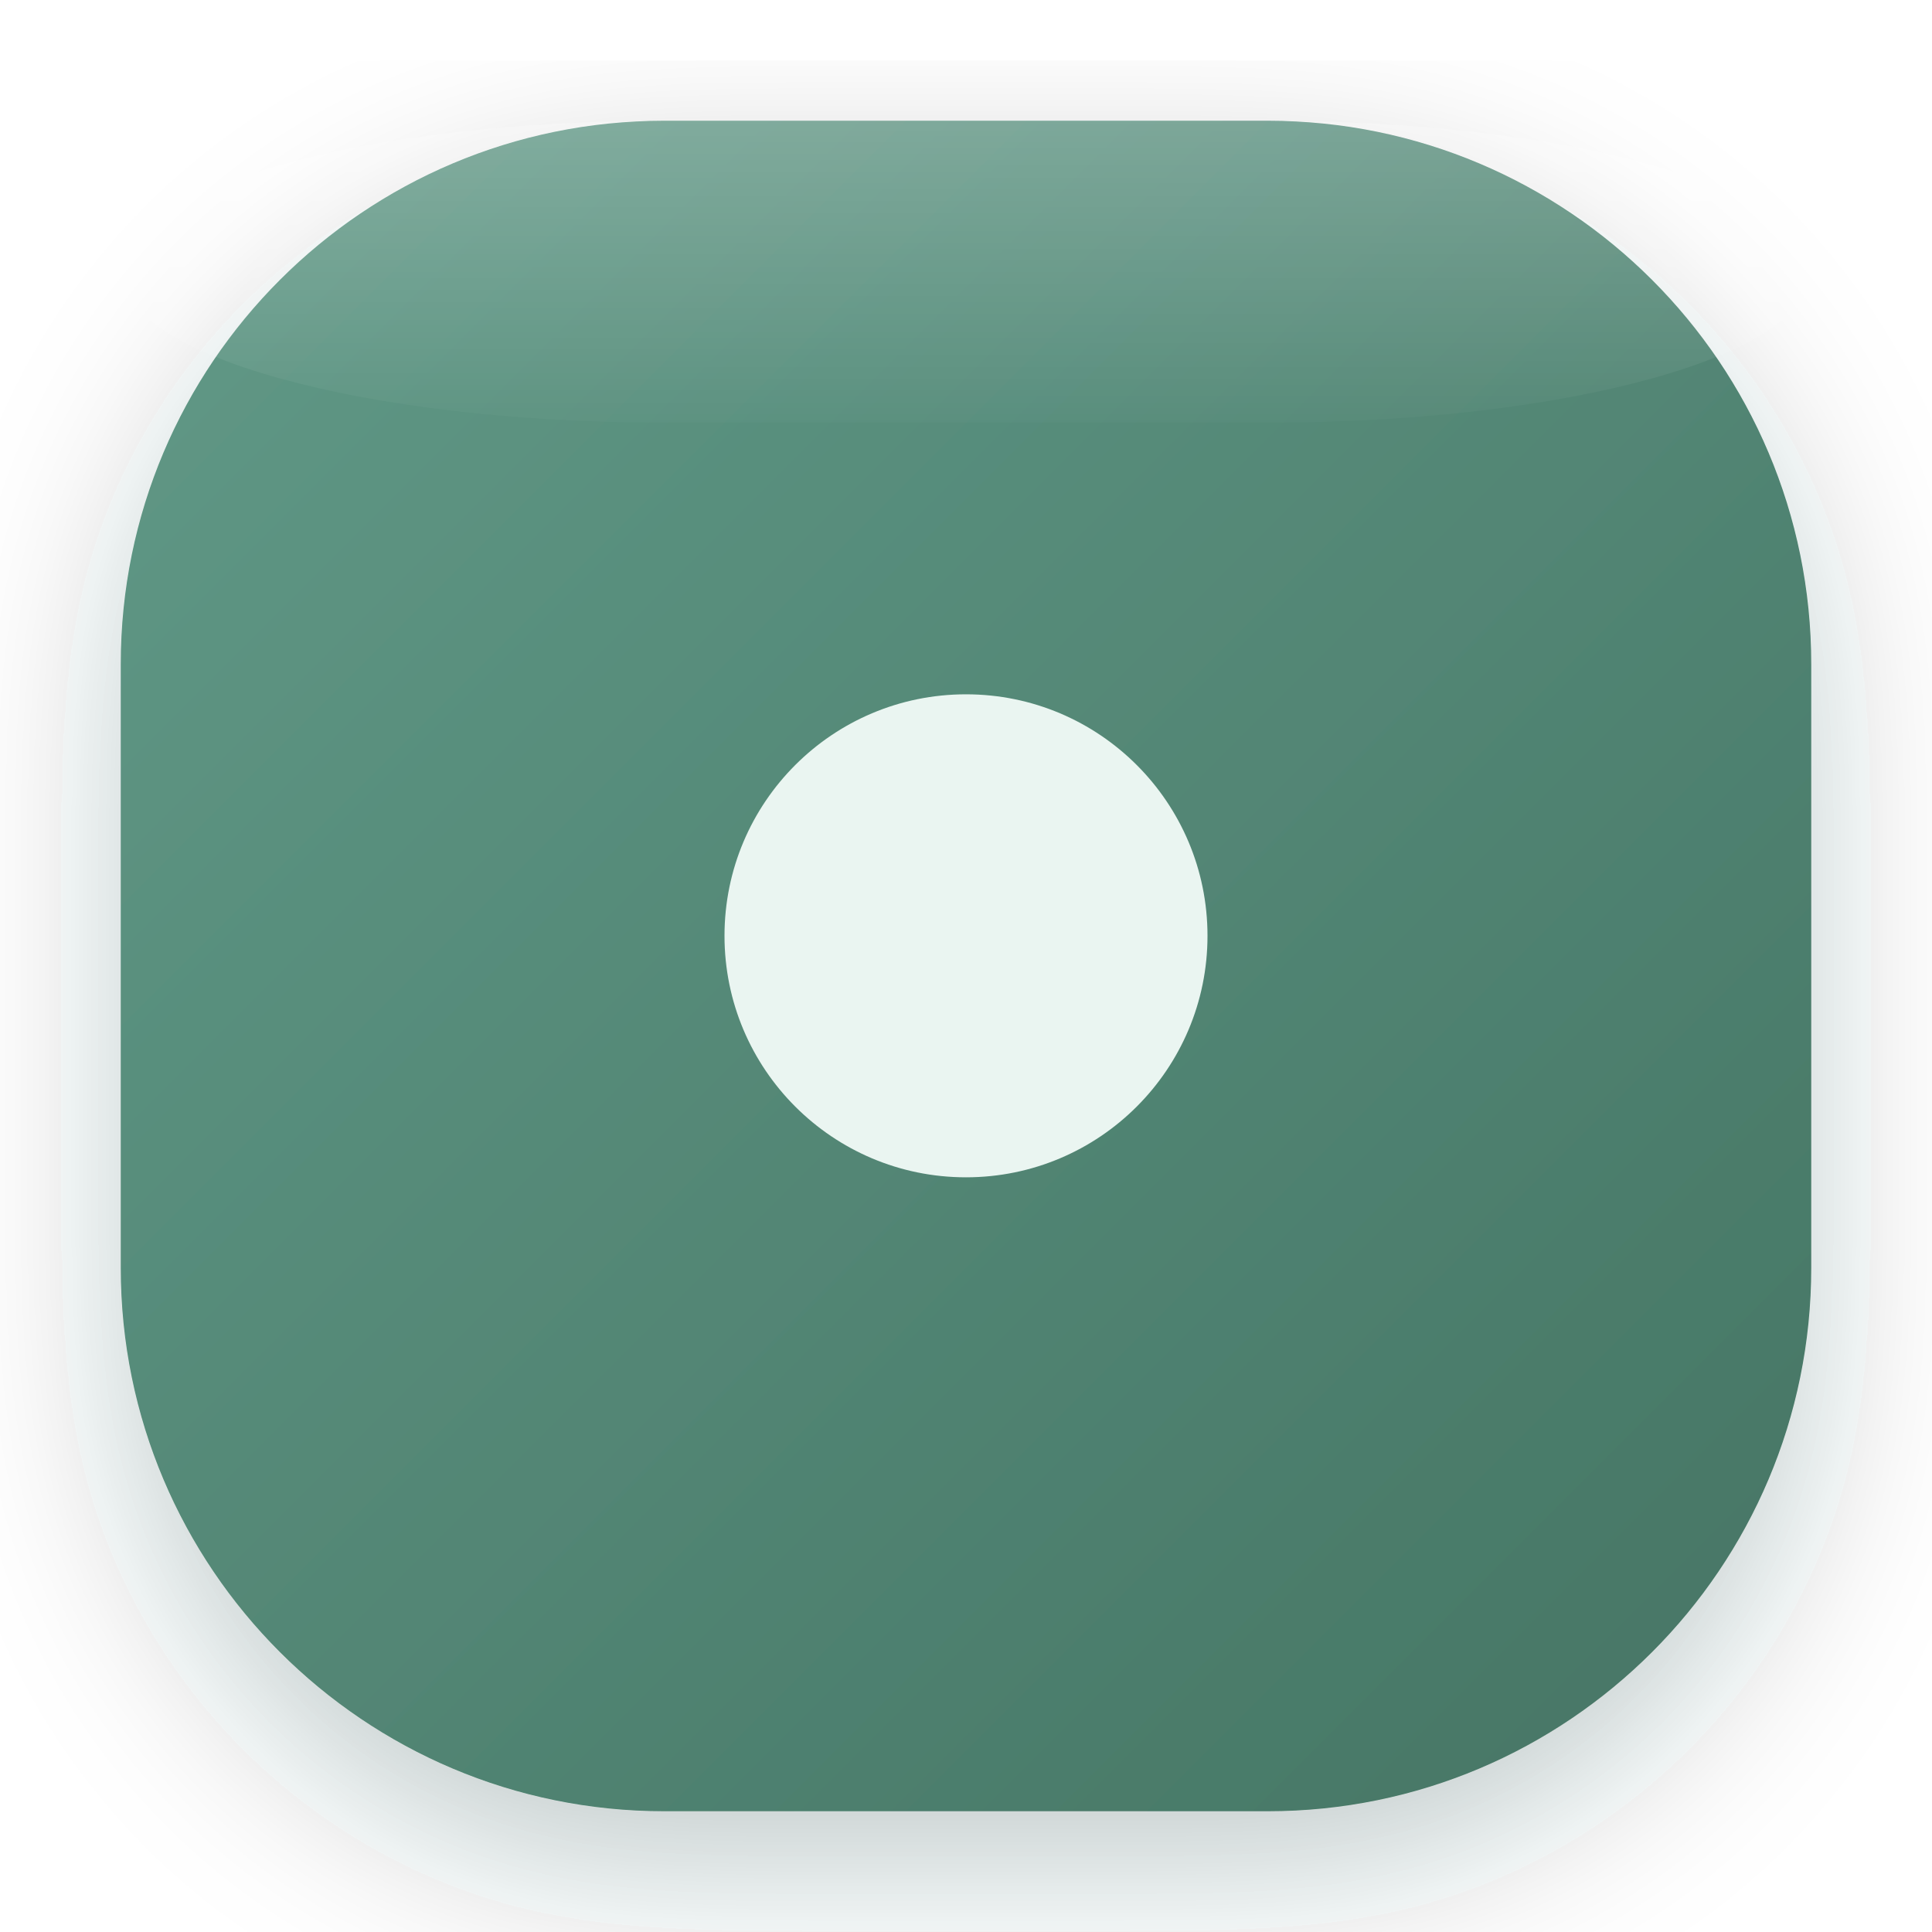
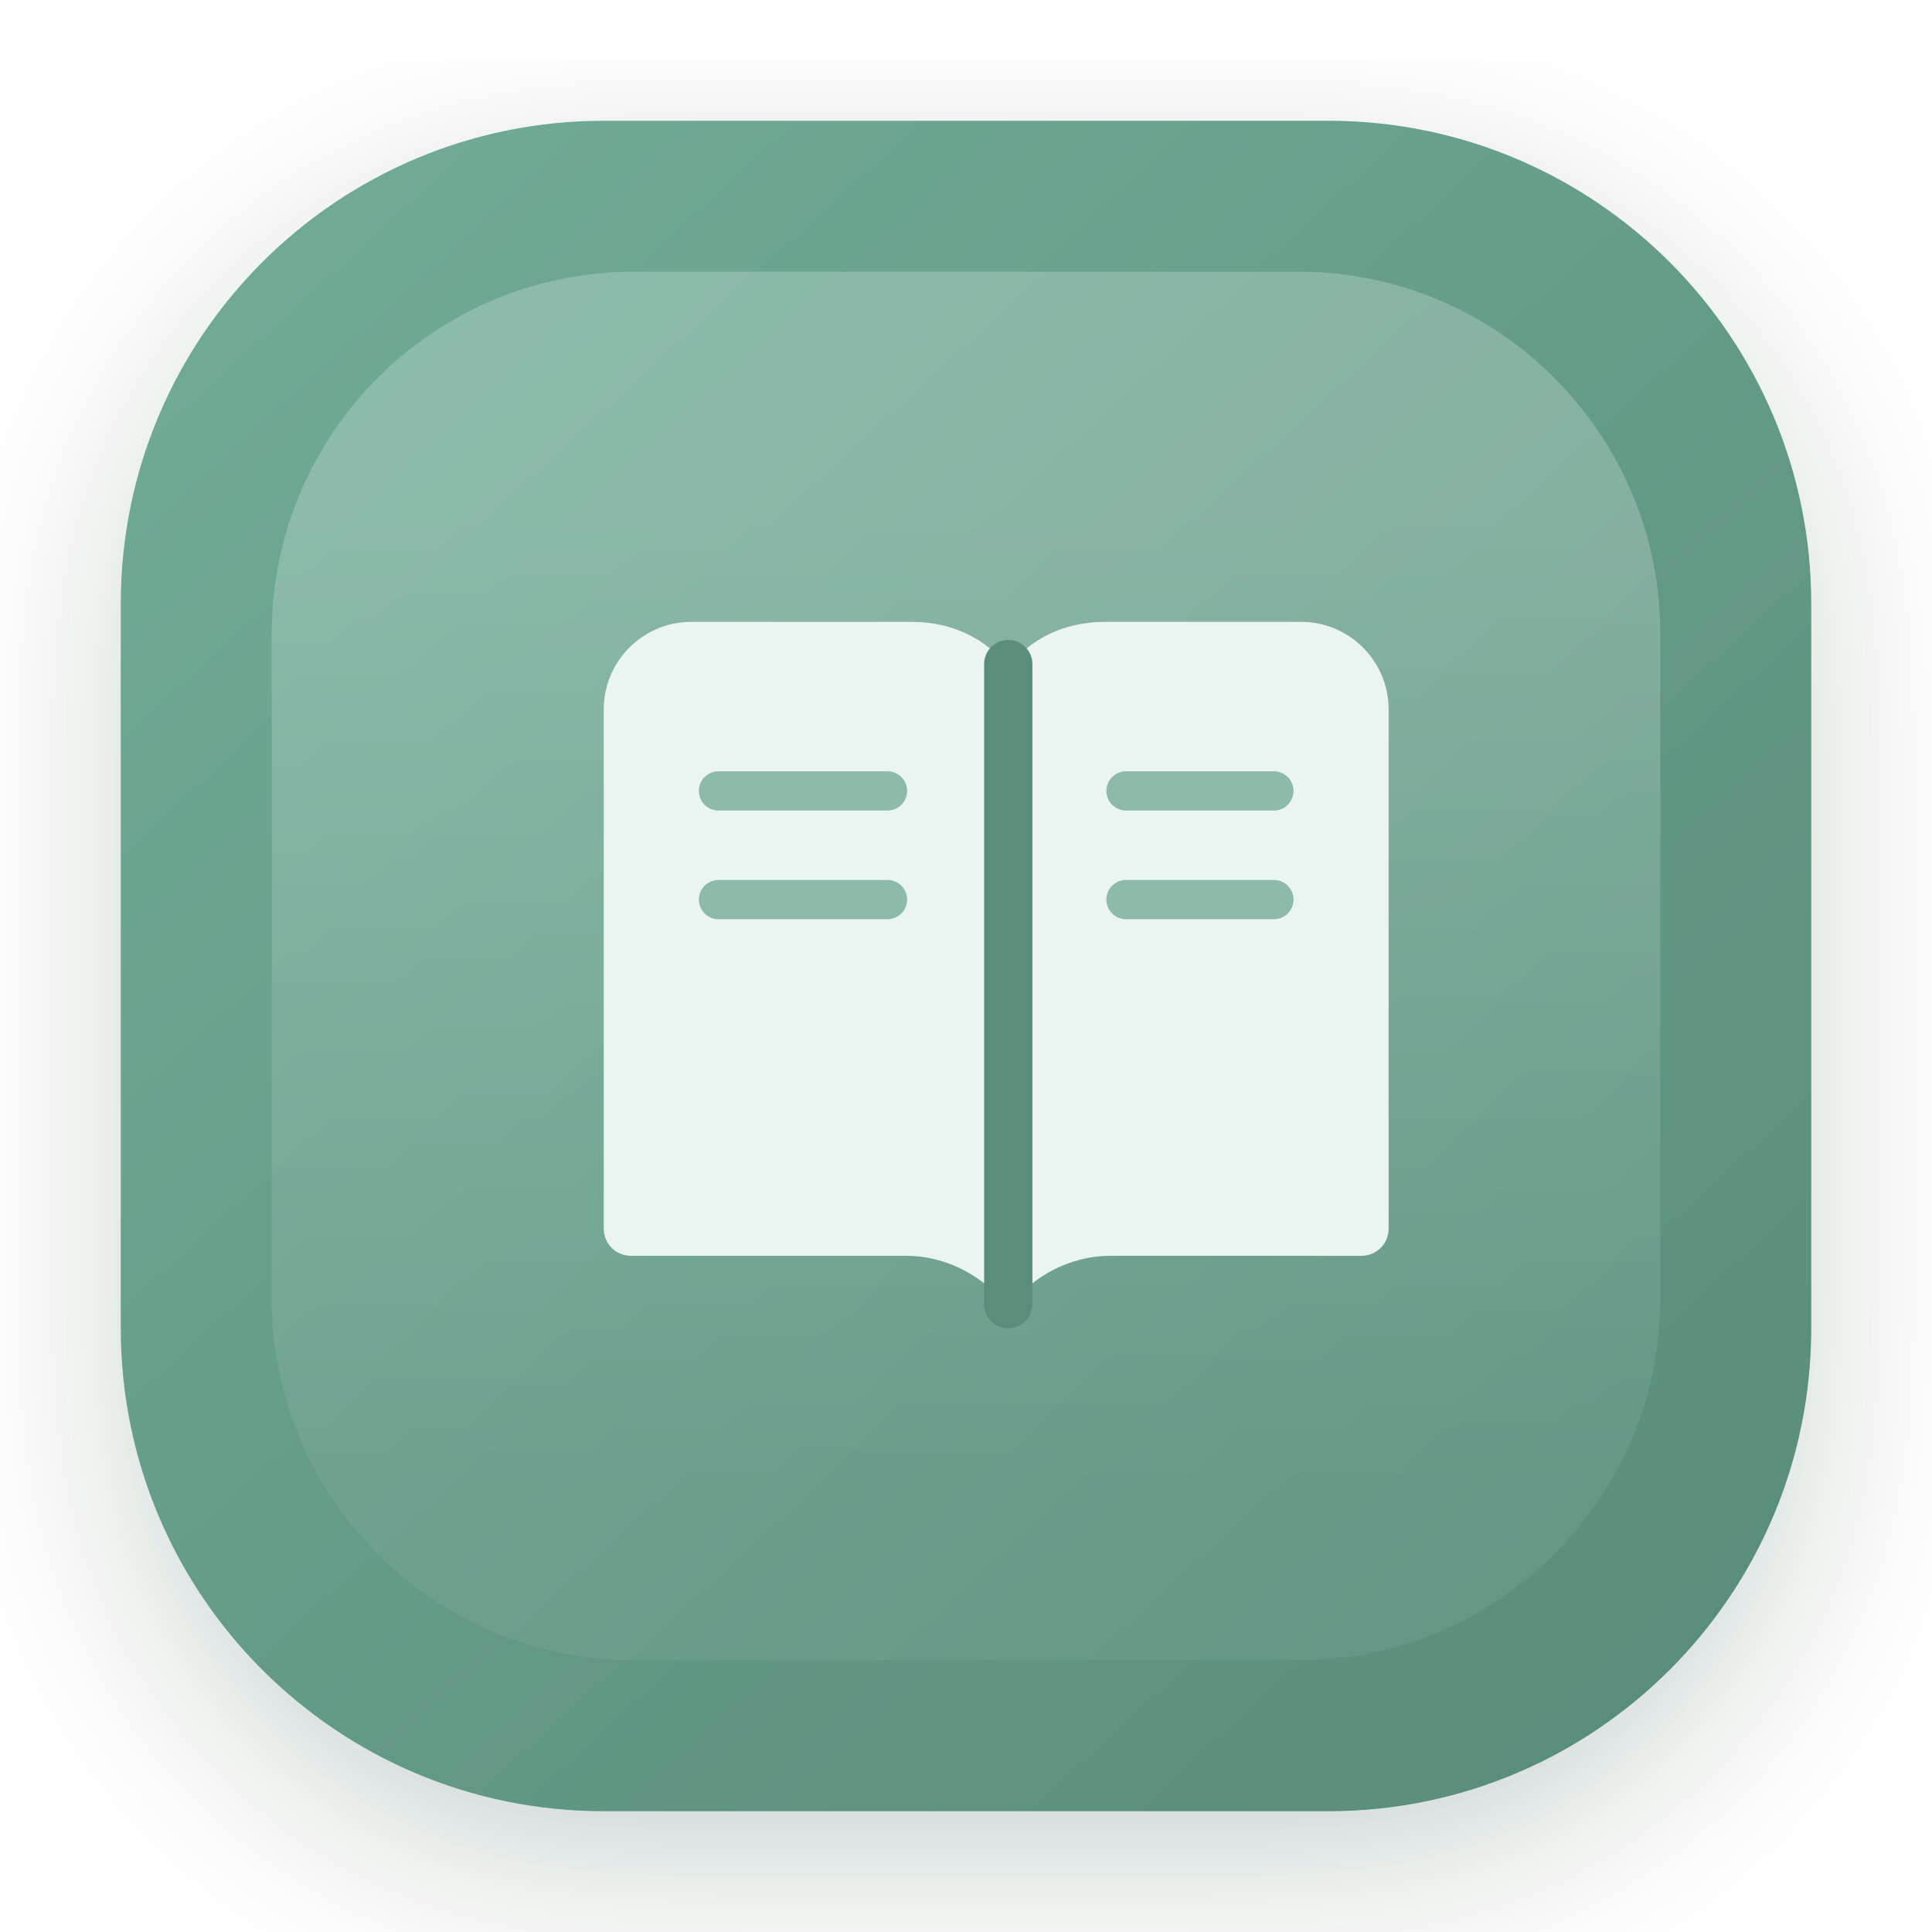
<svg xmlns="http://www.w3.org/2000/svg" width="64" height="64" viewBox="0 0 64 64" fill="none">
  <defs>
-     <linearGradient id="brandGradient" x1="8" y1="8" x2="56" y2="56" gradientUnits="userSpaceOnUse">
-       <stop stop-color="#5F9785" />
-       <stop offset="1" stop-color="#477766" />
+     <linearGradient id="brandGradient" x1="10" y1="8" x2="54" y2="56" gradientUnits="userSpaceOnUse">
+       <stop stop-color="#6FAA95" />
+       <stop offset="1" stop-color="#5A8E7B" />
    </linearGradient>
-     <linearGradient id="brandHighlight" x1="32" y1="4" x2="32" y2="15" gradientUnits="userSpaceOnUse">
+     <linearGradient id="brandInset" x1="32" y1="17" x2="32" y2="49" gradientUnits="userSpaceOnUse">
      <stop stop-color="#FFFFFF" stop-opacity="0.22" />
-       <stop offset="1" stop-color="#FFFFFF" stop-opacity="0" />
+       <stop offset="1" stop-color="#FFFFFF" stop-opacity="0.06" />
    </linearGradient>
    <filter id="brandShadow" x="-20%" y="-20%" width="140%" height="140%">
-       <feDropShadow dx="0" dy="2" stdDeviation="3" flood-color="#173A2F" flood-opacity="0.24" />
+       <feDropShadow dx="0" dy="2" stdDeviation="3" flood-color="#173A2F" flood-opacity="0.2" />
    </filter>
  </defs>
-   <rect x="4" y="4" width="56" height="56" rx="18" fill="url(#brandGradient)" filter="url(#brandShadow)" />
-   <rect x="4" y="4" width="56" height="10" rx="18" fill="url(#brandHighlight)" />
-   <circle cx="32" cy="31" r="8" fill="#EAF5F1" />
+   <rect x="4" y="4" width="56" height="56" rx="16" fill="url(#brandGradient)" filter="url(#brandShadow)" />
+   <rect x="9" y="9" width="46" height="46" rx="12" fill="url(#brandInset)" />
+   <path d="M20 23.5C20 21.9 21.3 20.6 22.9 20.6H30.2C31.6 20.6 32.7 21.2 33.4 22.1C34.1 21.2 35.2 20.6 36.6 20.6H43.1C44.7 20.6 46 21.9 46 23.5V40.7C46 41.2 45.6 41.6 45.1 41.6H36.8C35.4 41.6 34.2 42.3 33.4 43.3C32.6 42.3 31.4 41.6 30 41.6H20.9C20.4 41.6 20 41.2 20 40.7V23.5Z" fill="#EAF5F1" />
+   <path d="M33.4 22V43.2" stroke="#5A8E7B" stroke-width="1.6" stroke-linecap="round" />
+   <path d="M23.8 26.2H29.4M23.8 29.8H29.4M37.3 26.2H42.2M37.3 29.8H42.2" stroke="#8DBAA9" stroke-width="1.3" stroke-linecap="round" />
</svg>
